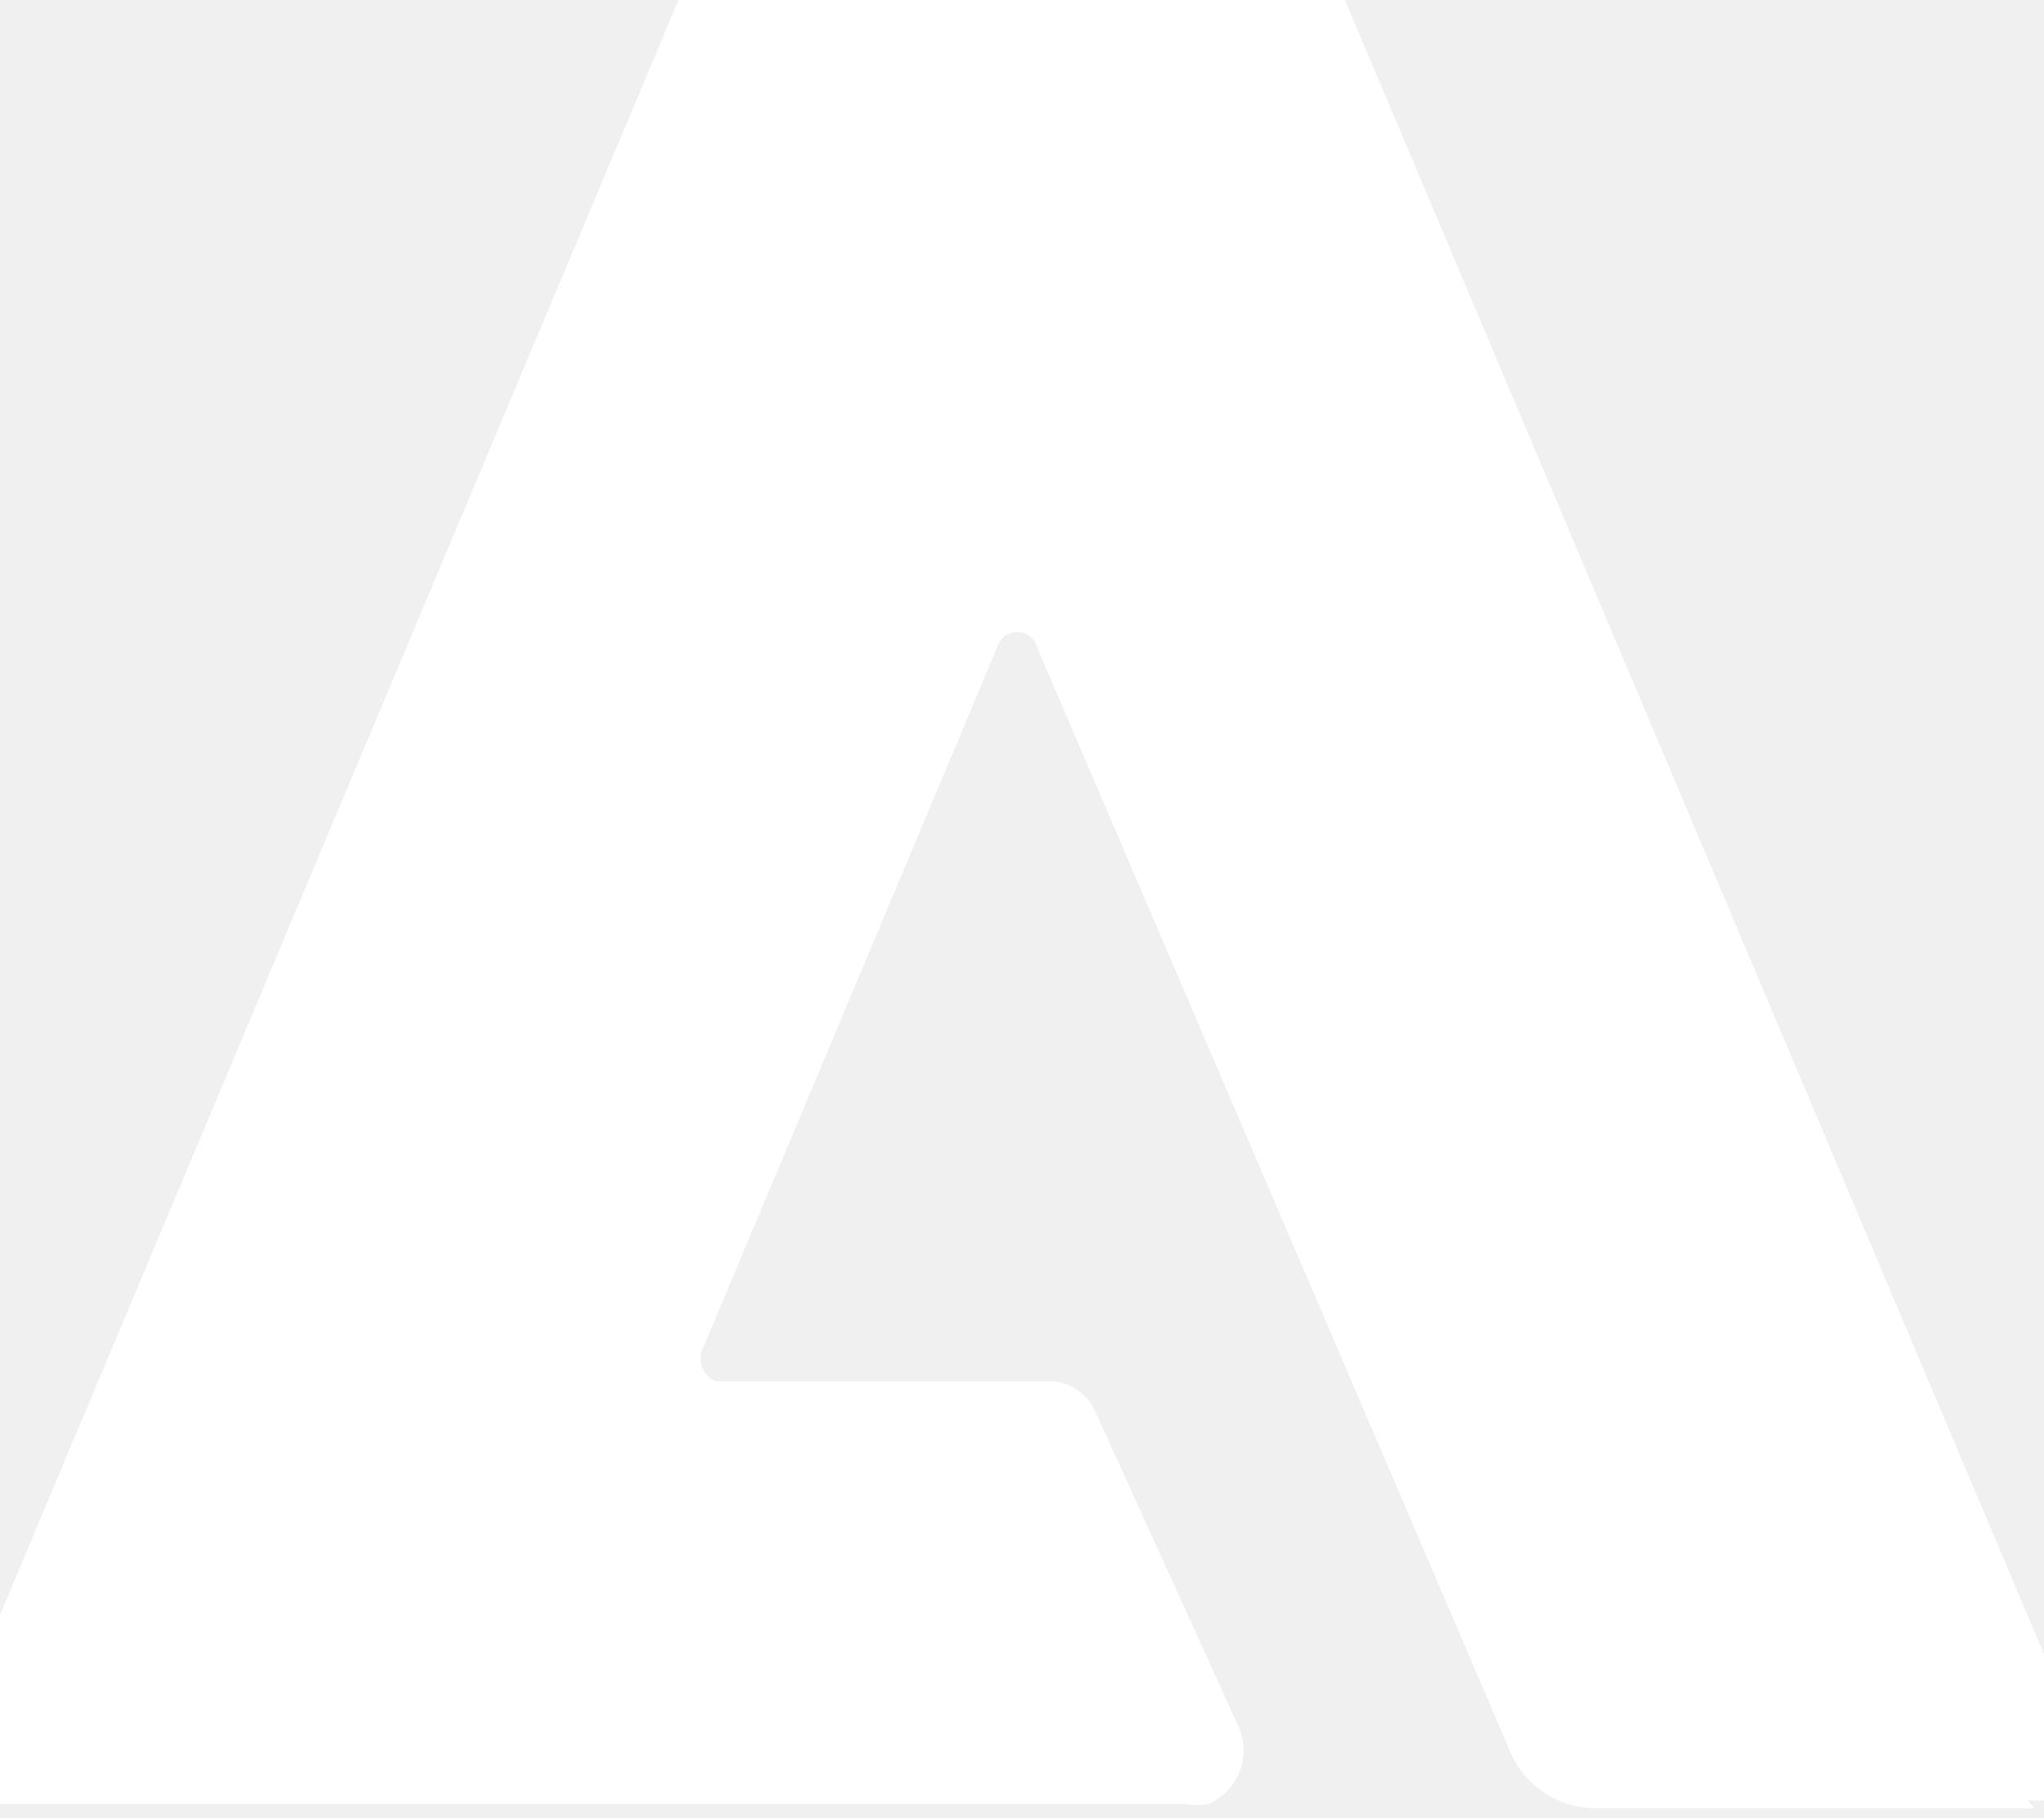
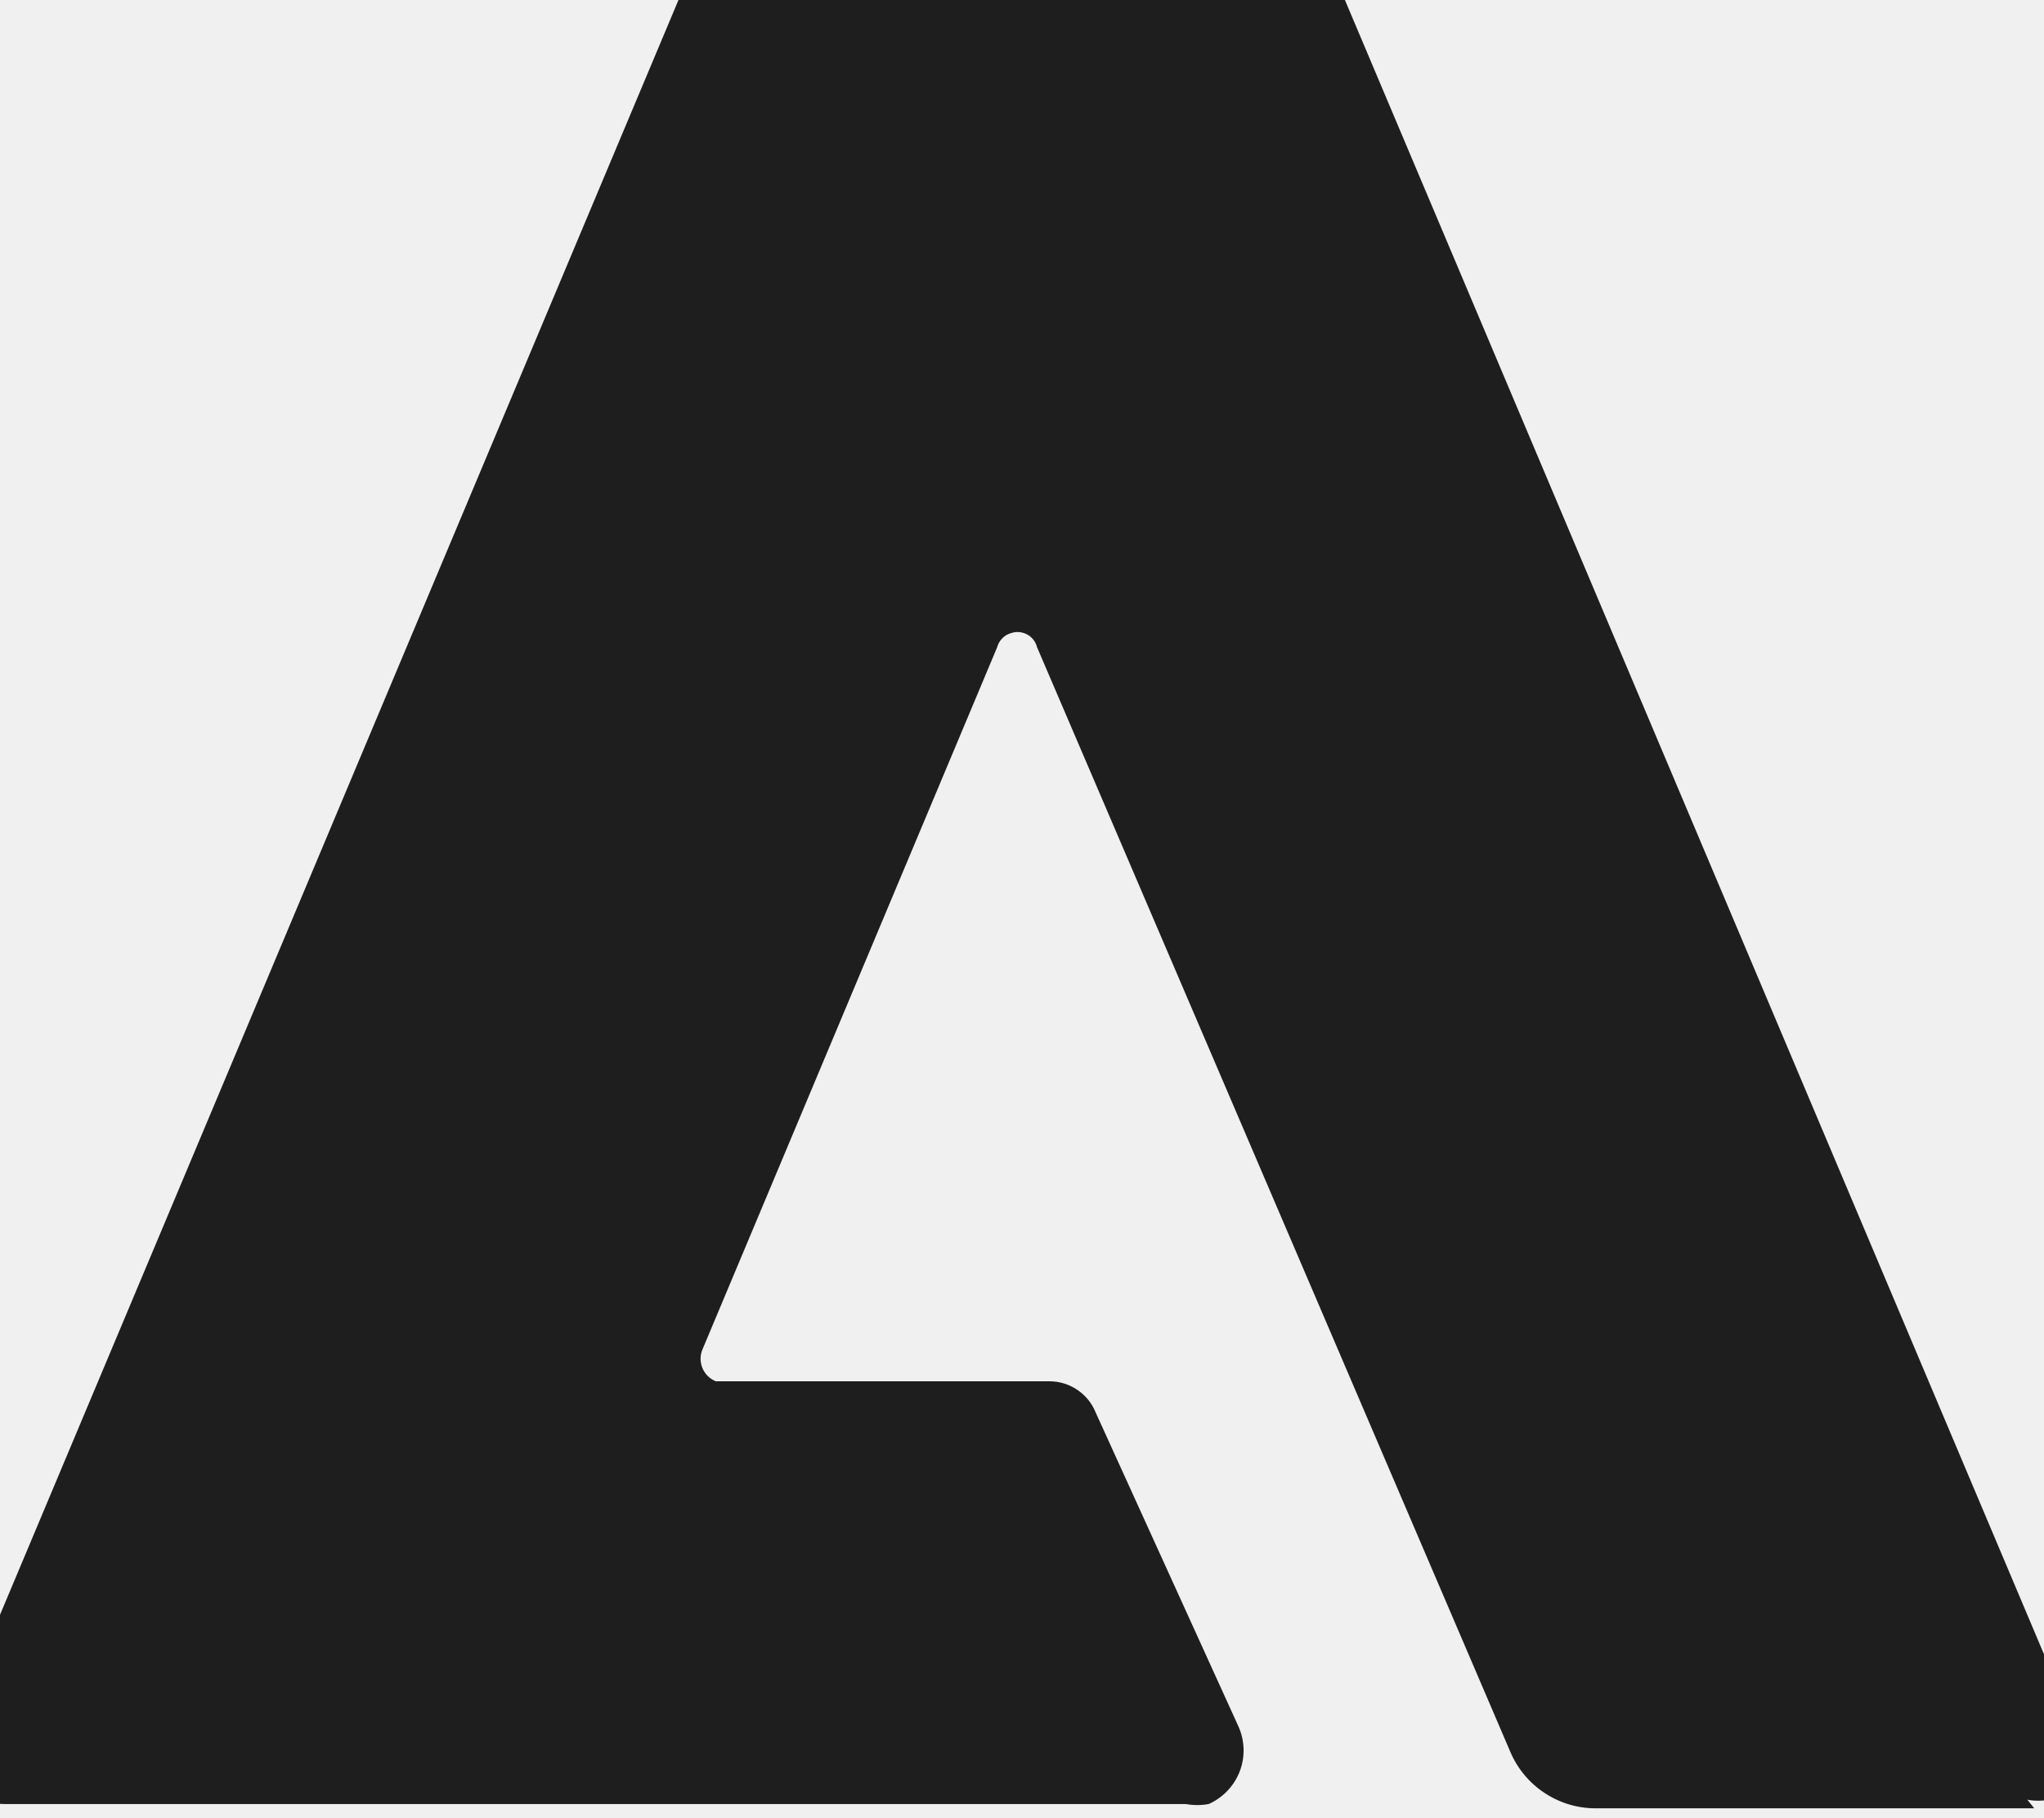
<svg xmlns="http://www.w3.org/2000/svg" id="Layer_1" data-name="Layer 1" viewBox="97 104 207 184">
  <defs>
    <style>
      .cls-1 {
-         fill: #fff;
+         fill: #1e1e1e;
      }
    </style>
  </defs>
  <path class="cls-1" d="M303.01,287.08h-44.12c-1.91.06-3.78-.46-5.39-1.5-1.6-1.03-2.85-2.53-3.58-4.29l-47.89-111.75c-.07-.27-.19-.53-.36-.75-.17-.22-.38-.41-.63-.54-.24-.14-.52-.22-.79-.25-.28-.03-.56,0-.82.09-.35.09-.67.27-.92.53-.25.25-.44.57-.53.92l-29.8,70.99c-.14.3-.22.63-.23.96-.01.33.05.67.17.98.12.31.31.59.54.83.24.24.52.42.83.55h33.85c1,.01,1.97.32,2.8.89s1.46,1.36,1.83,2.29l14.47,31.81c.63,1.44.67,3.07.1,4.53s-1.7,2.64-3.13,3.28c-.77.14-1.55.14-2.31,0h-119.64c-.72,0-1.42-.14-2.08-.42-.66-.28-1.26-.68-1.75-1.2-.5-.51-.89-1.12-1.15-1.79-.26-.67-.38-1.38-.37-2.09-.15-.67-.15-1.36,0-2.02l75.95-180.72c.76-1.94,2.1-3.6,3.83-4.76,1.73-1.16,3.78-1.77,5.86-1.74h43.4c2.08.01,4.1.64,5.83,1.79,1.72,1.16,3.07,2.8,3.86,4.71l76.39,180.72c.54,1.31.56,2.77.05,4.09s-1.51,2.39-2.8,2.99c-.72.14-1.45.14-2.17,0" />
</svg>
